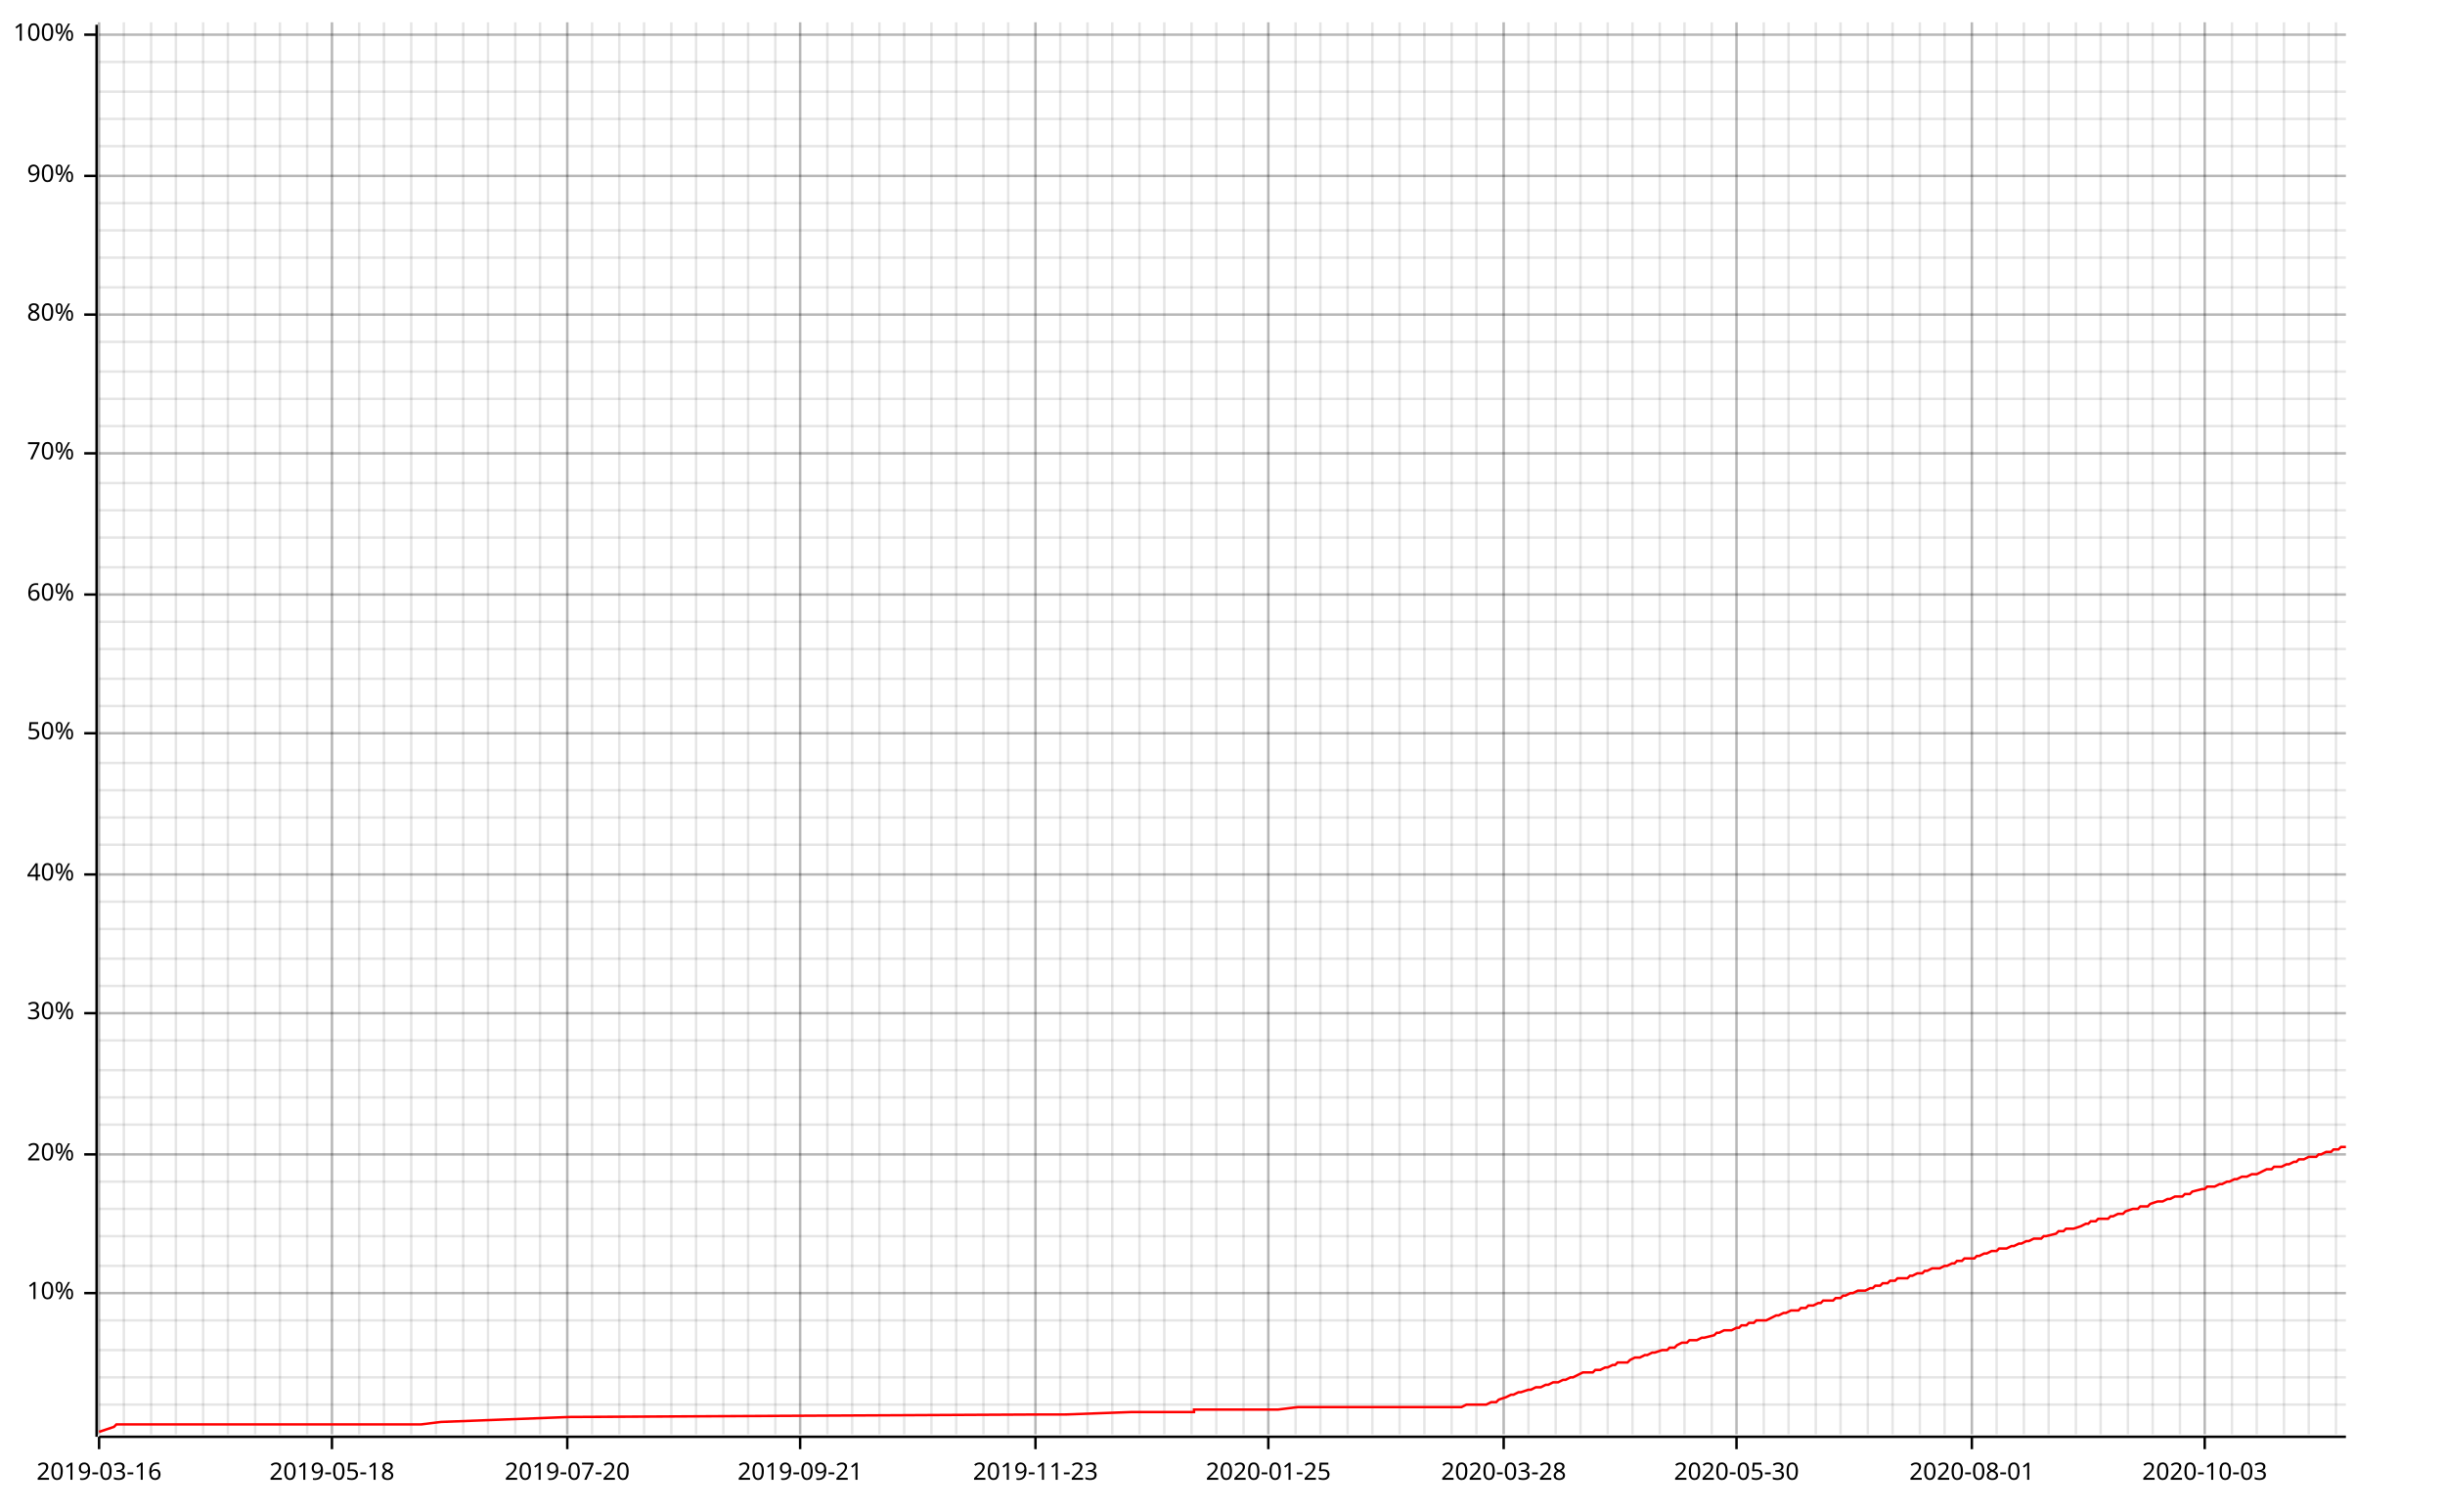
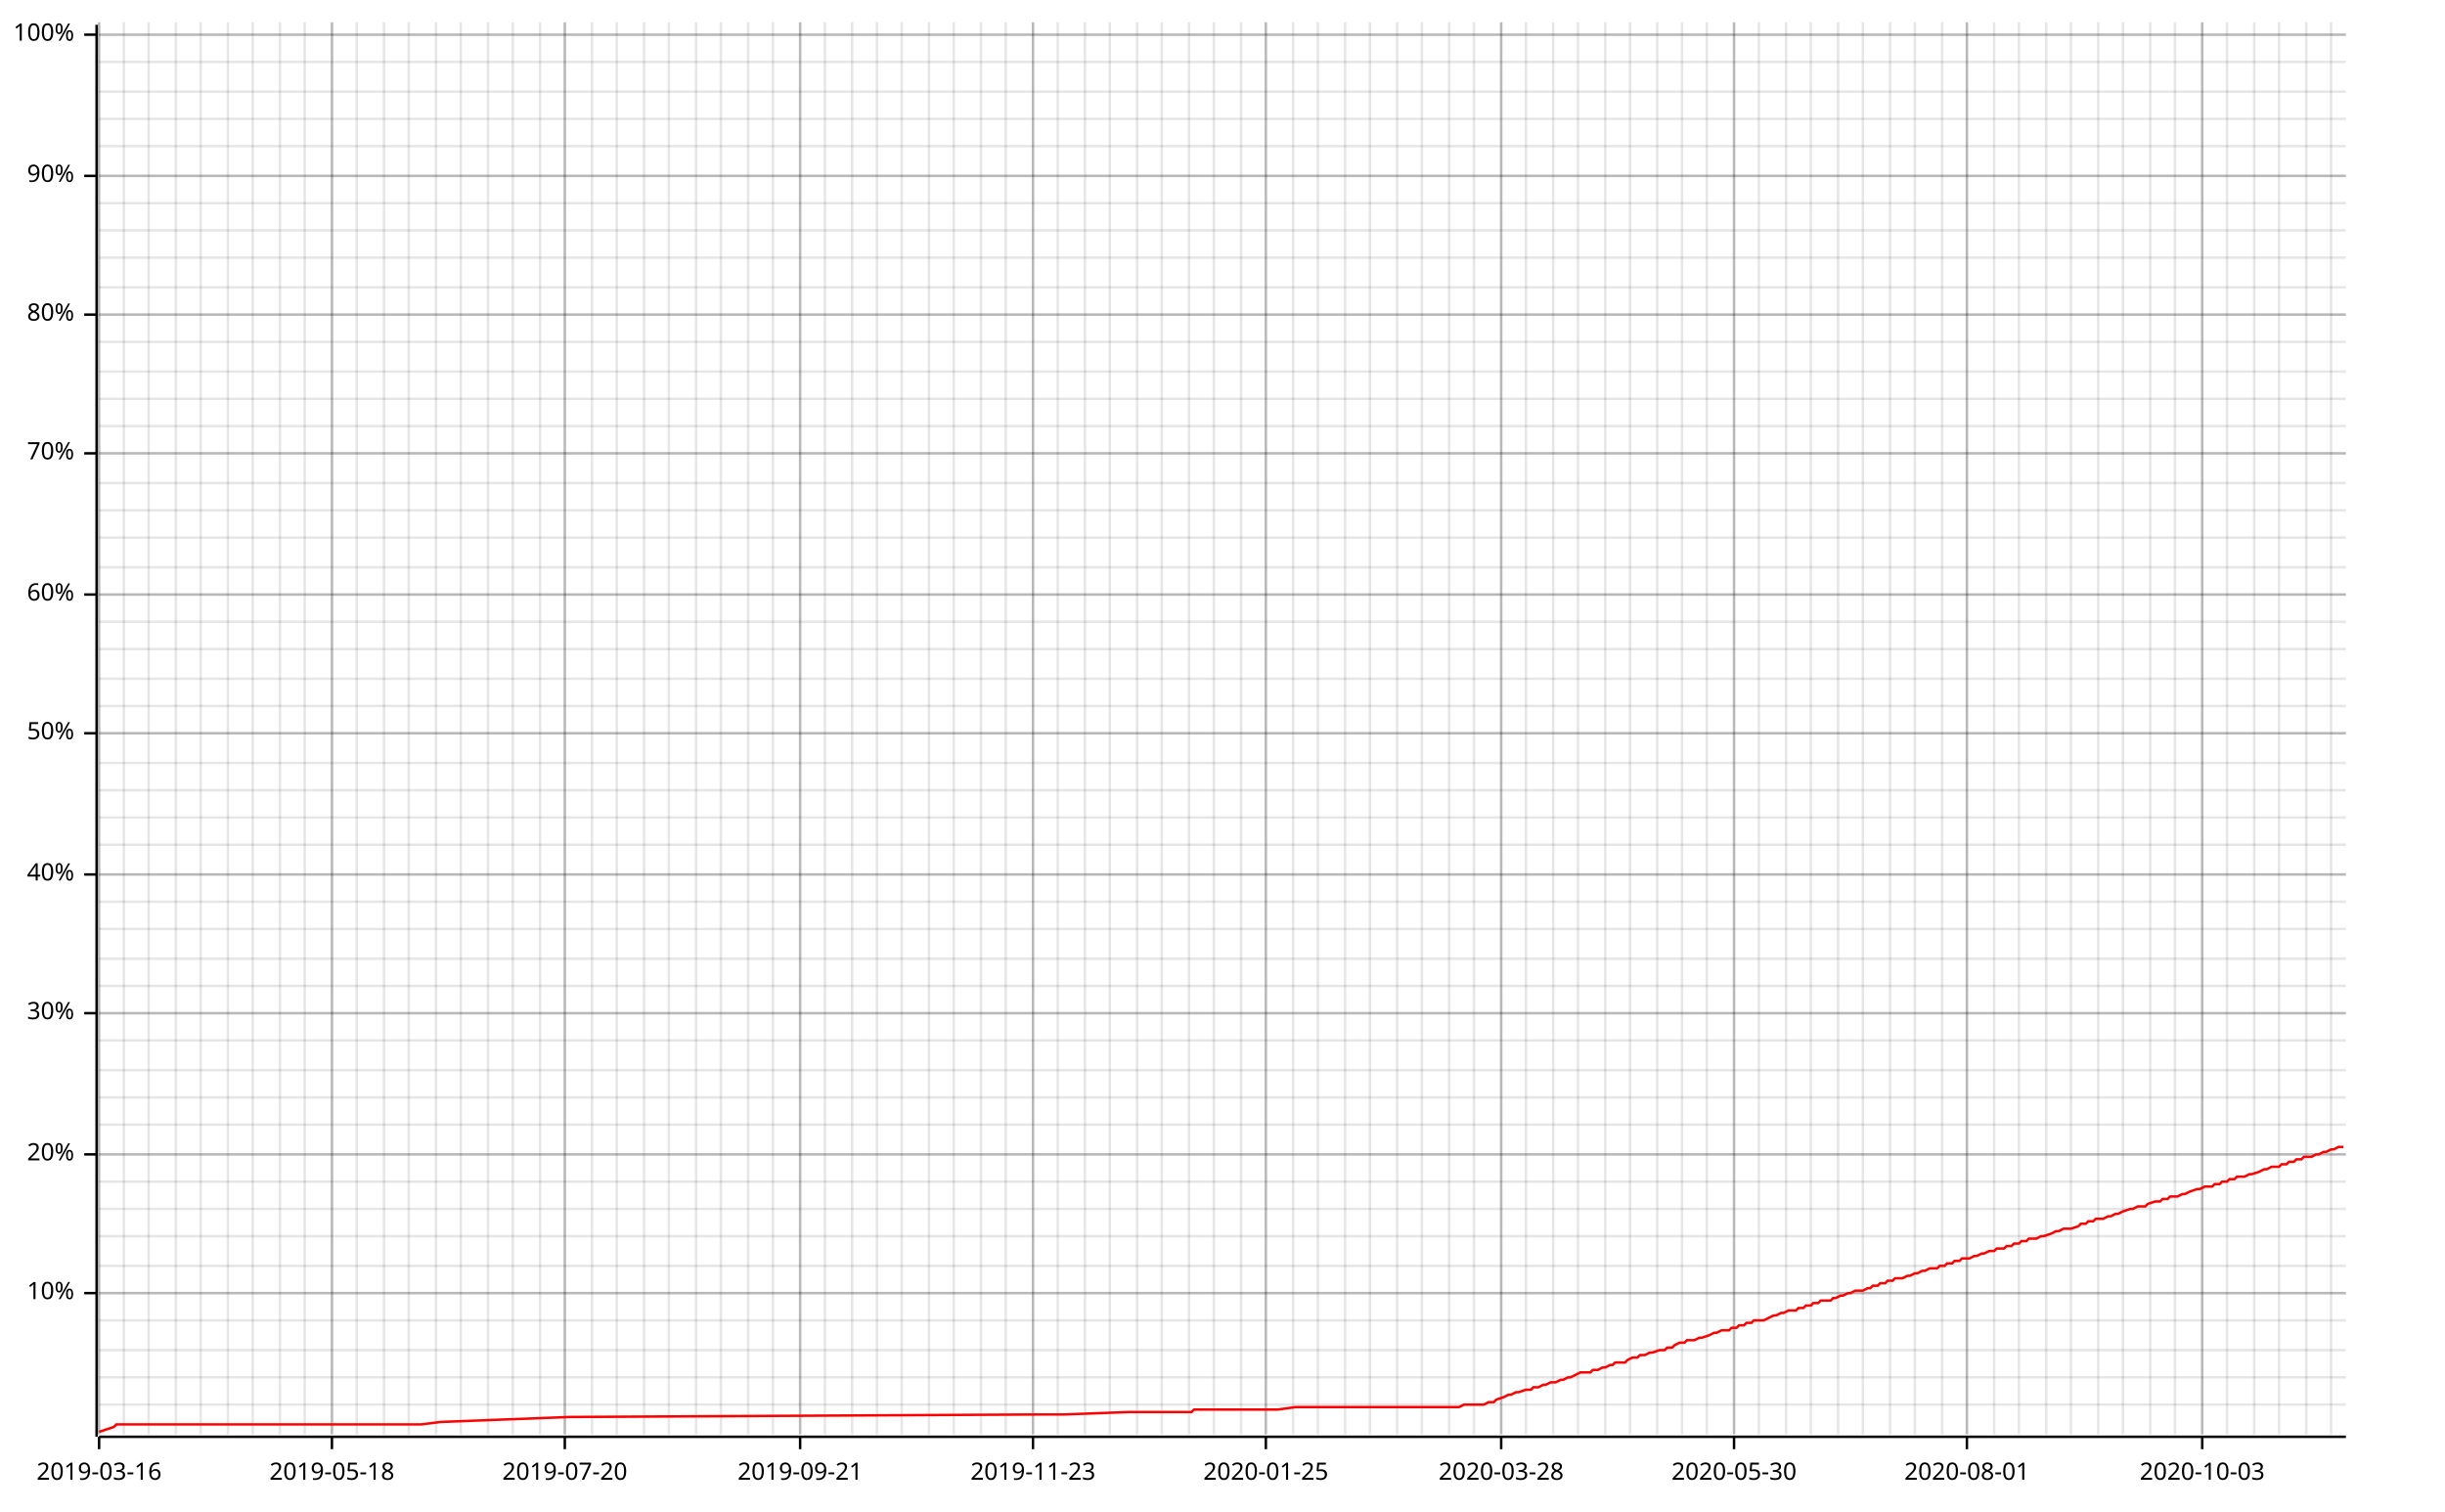
<svg xmlns="http://www.w3.org/2000/svg" width="987" height="610" viewBox="0 0 987 610">
  <line opacity="0.1" stroke="#000000" stroke-width="1" x1="40" y1="579" x2="40" y2="9" />
  <line opacity="0.1" stroke="#000000" stroke-width="1" x1="50" y1="579" x2="50" y2="9" />
-   <line opacity="0.1" stroke="#000000" stroke-width="1" x1="61" y1="579" x2="61" y2="9" />
+   <line opacity="0.1" stroke="#000000" stroke-width="1" x1="60" y1="579" x2="60" y2="9" />
  <line opacity="0.1" stroke="#000000" stroke-width="1" x1="71" y1="579" x2="71" y2="9" />
-   <line opacity="0.1" stroke="#000000" stroke-width="1" x1="82" y1="579" x2="82" y2="9" />
+   <line opacity="0.1" stroke="#000000" stroke-width="1" x1="81" y1="579" x2="81" y2="9" />
  <line opacity="0.1" stroke="#000000" stroke-width="1" x1="92" y1="579" x2="92" y2="9" />
-   <line opacity="0.1" stroke="#000000" stroke-width="1" x1="103" y1="579" x2="103" y2="9" />
+   <line opacity="0.1" stroke="#000000" stroke-width="1" x1="102" y1="579" x2="102" y2="9" />
  <line opacity="0.1" stroke="#000000" stroke-width="1" x1="113" y1="579" x2="113" y2="9" />
-   <line opacity="0.1" stroke="#000000" stroke-width="1" x1="124" y1="579" x2="124" y2="9" />
+   <line opacity="0.1" stroke="#000000" stroke-width="1" x1="123" y1="579" x2="123" y2="9" />
  <line opacity="0.1" stroke="#000000" stroke-width="1" x1="134" y1="579" x2="134" y2="9" />
-   <line opacity="0.1" stroke="#000000" stroke-width="1" x1="145" y1="579" x2="145" y2="9" />
+   <line opacity="0.1" stroke="#000000" stroke-width="1" x1="144" y1="579" x2="144" y2="9" />
  <line opacity="0.1" stroke="#000000" stroke-width="1" x1="155" y1="579" x2="155" y2="9" />
-   <line opacity="0.1" stroke="#000000" stroke-width="1" x1="166" y1="579" x2="166" y2="9" />
+   <line opacity="0.1" stroke="#000000" stroke-width="1" x1="165" y1="579" x2="165" y2="9" />
  <line opacity="0.1" stroke="#000000" stroke-width="1" x1="176" y1="579" x2="176" y2="9" />
-   <line opacity="0.1" stroke="#000000" stroke-width="1" x1="187" y1="579" x2="187" y2="9" />
+   <line opacity="0.1" stroke="#000000" stroke-width="1" x1="186" y1="579" x2="186" y2="9" />
  <line opacity="0.1" stroke="#000000" stroke-width="1" x1="197" y1="579" x2="197" y2="9" />
-   <line opacity="0.1" stroke="#000000" stroke-width="1" x1="208" y1="579" x2="208" y2="9" />
+   <line opacity="0.1" stroke="#000000" stroke-width="1" x1="207" y1="579" x2="207" y2="9" />
  <line opacity="0.1" stroke="#000000" stroke-width="1" x1="218" y1="579" x2="218" y2="9" />
-   <line opacity="0.1" stroke="#000000" stroke-width="1" x1="229" y1="579" x2="229" y2="9" />
+   <line opacity="0.1" stroke="#000000" stroke-width="1" x1="228" y1="579" x2="228" y2="9" />
  <line opacity="0.1" stroke="#000000" stroke-width="1" x1="239" y1="579" x2="239" y2="9" />
-   <line opacity="0.1" stroke="#000000" stroke-width="1" x1="250" y1="579" x2="250" y2="9" />
+   <line opacity="0.1" stroke="#000000" stroke-width="1" x1="249" y1="579" x2="249" y2="9" />
  <line opacity="0.1" stroke="#000000" stroke-width="1" x1="260" y1="579" x2="260" y2="9" />
-   <line opacity="0.1" stroke="#000000" stroke-width="1" x1="271" y1="579" x2="271" y2="9" />
+   <line opacity="0.1" stroke="#000000" stroke-width="1" x1="270" y1="579" x2="270" y2="9" />
  <line opacity="0.1" stroke="#000000" stroke-width="1" x1="281" y1="579" x2="281" y2="9" />
-   <line opacity="0.1" stroke="#000000" stroke-width="1" x1="292" y1="579" x2="292" y2="9" />
+   <line opacity="0.1" stroke="#000000" stroke-width="1" x1="291" y1="579" x2="291" y2="9" />
  <line opacity="0.1" stroke="#000000" stroke-width="1" x1="302" y1="579" x2="302" y2="9" />
-   <line opacity="0.1" stroke="#000000" stroke-width="1" x1="313" y1="579" x2="313" y2="9" />
+   <line opacity="0.1" stroke="#000000" stroke-width="1" x1="312" y1="579" x2="312" y2="9" />
  <line opacity="0.1" stroke="#000000" stroke-width="1" x1="323" y1="579" x2="323" y2="9" />
-   <line opacity="0.1" stroke="#000000" stroke-width="1" x1="334" y1="579" x2="334" y2="9" />
+   <line opacity="0.1" stroke="#000000" stroke-width="1" x1="333" y1="579" x2="333" y2="9" />
  <line opacity="0.1" stroke="#000000" stroke-width="1" x1="344" y1="579" x2="344" y2="9" />
-   <line opacity="0.1" stroke="#000000" stroke-width="1" x1="355" y1="579" x2="355" y2="9" />
-   <line opacity="0.1" stroke="#000000" stroke-width="1" x1="365" y1="579" x2="365" y2="9" />
-   <line opacity="0.1" stroke="#000000" stroke-width="1" x1="376" y1="579" x2="376" y2="9" />
-   <line opacity="0.1" stroke="#000000" stroke-width="1" x1="386" y1="579" x2="386" y2="9" />
-   <line opacity="0.1" stroke="#000000" stroke-width="1" x1="397" y1="579" x2="397" y2="9" />
-   <line opacity="0.1" stroke="#000000" stroke-width="1" x1="407" y1="579" x2="407" y2="9" />
-   <line opacity="0.1" stroke="#000000" stroke-width="1" x1="418" y1="579" x2="418" y2="9" />
-   <line opacity="0.1" stroke="#000000" stroke-width="1" x1="428" y1="579" x2="428" y2="9" />
-   <line opacity="0.1" stroke="#000000" stroke-width="1" x1="439" y1="579" x2="439" y2="9" />
-   <line opacity="0.1" stroke="#000000" stroke-width="1" x1="449" y1="579" x2="449" y2="9" />
-   <line opacity="0.1" stroke="#000000" stroke-width="1" x1="460" y1="579" x2="460" y2="9" />
-   <line opacity="0.1" stroke="#000000" stroke-width="1" x1="470" y1="579" x2="470" y2="9" />
-   <line opacity="0.1" stroke="#000000" stroke-width="1" x1="481" y1="579" x2="481" y2="9" />
-   <line opacity="0.1" stroke="#000000" stroke-width="1" x1="491" y1="579" x2="491" y2="9" />
-   <line opacity="0.1" stroke="#000000" stroke-width="1" x1="502" y1="579" x2="502" y2="9" />
-   <line opacity="0.1" stroke="#000000" stroke-width="1" x1="512" y1="579" x2="512" y2="9" />
-   <line opacity="0.1" stroke="#000000" stroke-width="1" x1="523" y1="579" x2="523" y2="9" />
-   <line opacity="0.1" stroke="#000000" stroke-width="1" x1="533" y1="579" x2="533" y2="9" />
-   <line opacity="0.1" stroke="#000000" stroke-width="1" x1="544" y1="579" x2="544" y2="9" />
-   <line opacity="0.1" stroke="#000000" stroke-width="1" x1="554" y1="579" x2="554" y2="9" />
-   <line opacity="0.1" stroke="#000000" stroke-width="1" x1="565" y1="579" x2="565" y2="9" />
-   <line opacity="0.1" stroke="#000000" stroke-width="1" x1="575" y1="579" x2="575" y2="9" />
-   <line opacity="0.1" stroke="#000000" stroke-width="1" x1="586" y1="579" x2="586" y2="9" />
-   <line opacity="0.1" stroke="#000000" stroke-width="1" x1="596" y1="579" x2="596" y2="9" />
-   <line opacity="0.1" stroke="#000000" stroke-width="1" x1="607" y1="579" x2="607" y2="9" />
-   <line opacity="0.1" stroke="#000000" stroke-width="1" x1="617" y1="579" x2="617" y2="9" />
-   <line opacity="0.1" stroke="#000000" stroke-width="1" x1="628" y1="579" x2="628" y2="9" />
-   <line opacity="0.1" stroke="#000000" stroke-width="1" x1="638" y1="579" x2="638" y2="9" />
-   <line opacity="0.1" stroke="#000000" stroke-width="1" x1="649" y1="579" x2="649" y2="9" />
-   <line opacity="0.1" stroke="#000000" stroke-width="1" x1="659" y1="579" x2="659" y2="9" />
-   <line opacity="0.1" stroke="#000000" stroke-width="1" x1="670" y1="579" x2="670" y2="9" />
-   <line opacity="0.1" stroke="#000000" stroke-width="1" x1="680" y1="579" x2="680" y2="9" />
-   <line opacity="0.1" stroke="#000000" stroke-width="1" x1="691" y1="579" x2="691" y2="9" />
-   <line opacity="0.1" stroke="#000000" stroke-width="1" x1="701" y1="579" x2="701" y2="9" />
-   <line opacity="0.1" stroke="#000000" stroke-width="1" x1="712" y1="579" x2="712" y2="9" />
-   <line opacity="0.1" stroke="#000000" stroke-width="1" x1="722" y1="579" x2="722" y2="9" />
-   <line opacity="0.1" stroke="#000000" stroke-width="1" x1="733" y1="579" x2="733" y2="9" />
-   <line opacity="0.1" stroke="#000000" stroke-width="1" x1="743" y1="579" x2="743" y2="9" />
-   <line opacity="0.1" stroke="#000000" stroke-width="1" x1="754" y1="579" x2="754" y2="9" />
-   <line opacity="0.1" stroke="#000000" stroke-width="1" x1="764" y1="579" x2="764" y2="9" />
-   <line opacity="0.1" stroke="#000000" stroke-width="1" x1="775" y1="579" x2="775" y2="9" />
-   <line opacity="0.1" stroke="#000000" stroke-width="1" x1="785" y1="579" x2="785" y2="9" />
-   <line opacity="0.1" stroke="#000000" stroke-width="1" x1="796" y1="579" x2="796" y2="9" />
-   <line opacity="0.1" stroke="#000000" stroke-width="1" x1="806" y1="579" x2="806" y2="9" />
-   <line opacity="0.1" stroke="#000000" stroke-width="1" x1="817" y1="579" x2="817" y2="9" />
-   <line opacity="0.1" stroke="#000000" stroke-width="1" x1="827" y1="579" x2="827" y2="9" />
-   <line opacity="0.1" stroke="#000000" stroke-width="1" x1="838" y1="579" x2="838" y2="9" />
-   <line opacity="0.1" stroke="#000000" stroke-width="1" x1="848" y1="579" x2="848" y2="9" />
-   <line opacity="0.1" stroke="#000000" stroke-width="1" x1="859" y1="579" x2="859" y2="9" />
-   <line opacity="0.1" stroke="#000000" stroke-width="1" x1="869" y1="579" x2="869" y2="9" />
-   <line opacity="0.1" stroke="#000000" stroke-width="1" x1="880" y1="579" x2="880" y2="9" />
-   <line opacity="0.1" stroke="#000000" stroke-width="1" x1="890" y1="579" x2="890" y2="9" />
-   <line opacity="0.1" stroke="#000000" stroke-width="1" x1="901" y1="579" x2="901" y2="9" />
-   <line opacity="0.1" stroke="#000000" stroke-width="1" x1="911" y1="579" x2="911" y2="9" />
-   <line opacity="0.1" stroke="#000000" stroke-width="1" x1="922" y1="579" x2="922" y2="9" />
-   <line opacity="0.1" stroke="#000000" stroke-width="1" x1="932" y1="579" x2="932" y2="9" />
-   <line opacity="0.1" stroke="#000000" stroke-width="1" x1="943" y1="579" x2="943" y2="9" />
+   <line opacity="0.1" stroke="#000000" stroke-width="1" x1="354" y1="579" x2="354" y2="9" />
+   <line opacity="0.1" stroke="#000000" stroke-width="1" x1="364" y1="579" x2="364" y2="9" />
+   <line opacity="0.1" stroke="#000000" stroke-width="1" x1="375" y1="579" x2="375" y2="9" />
+   <line opacity="0.1" stroke="#000000" stroke-width="1" x1="385" y1="579" x2="385" y2="9" />
+   <line opacity="0.1" stroke="#000000" stroke-width="1" x1="396" y1="579" x2="396" y2="9" />
+   <line opacity="0.1" stroke="#000000" stroke-width="1" x1="406" y1="579" x2="406" y2="9" />
+   <line opacity="0.1" stroke="#000000" stroke-width="1" x1="417" y1="579" x2="417" y2="9" />
+   <line opacity="0.1" stroke="#000000" stroke-width="1" x1="427" y1="579" x2="427" y2="9" />
+   <line opacity="0.1" stroke="#000000" stroke-width="1" x1="438" y1="579" x2="438" y2="9" />
+   <line opacity="0.1" stroke="#000000" stroke-width="1" x1="448" y1="579" x2="448" y2="9" />
+   <line opacity="0.1" stroke="#000000" stroke-width="1" x1="459" y1="579" x2="459" y2="9" />
+   <line opacity="0.1" stroke="#000000" stroke-width="1" x1="469" y1="579" x2="469" y2="9" />
+   <line opacity="0.1" stroke="#000000" stroke-width="1" x1="480" y1="579" x2="480" y2="9" />
+   <line opacity="0.1" stroke="#000000" stroke-width="1" x1="490" y1="579" x2="490" y2="9" />
+   <line opacity="0.1" stroke="#000000" stroke-width="1" x1="501" y1="579" x2="501" y2="9" />
+   <line opacity="0.1" stroke="#000000" stroke-width="1" x1="511" y1="579" x2="511" y2="9" />
+   <line opacity="0.1" stroke="#000000" stroke-width="1" x1="522" y1="579" x2="522" y2="9" />
+   <line opacity="0.1" stroke="#000000" stroke-width="1" x1="532" y1="579" x2="532" y2="9" />
+   <line opacity="0.1" stroke="#000000" stroke-width="1" x1="543" y1="579" x2="543" y2="9" />
+   <line opacity="0.1" stroke="#000000" stroke-width="1" x1="553" y1="579" x2="553" y2="9" />
+   <line opacity="0.1" stroke="#000000" stroke-width="1" x1="564" y1="579" x2="564" y2="9" />
+   <line opacity="0.1" stroke="#000000" stroke-width="1" x1="574" y1="579" x2="574" y2="9" />
+   <line opacity="0.1" stroke="#000000" stroke-width="1" x1="585" y1="579" x2="585" y2="9" />
+   <line opacity="0.1" stroke="#000000" stroke-width="1" x1="595" y1="579" x2="595" y2="9" />
+   <line opacity="0.1" stroke="#000000" stroke-width="1" x1="606" y1="579" x2="606" y2="9" />
+   <line opacity="0.1" stroke="#000000" stroke-width="1" x1="616" y1="579" x2="616" y2="9" />
+   <line opacity="0.1" stroke="#000000" stroke-width="1" x1="627" y1="579" x2="627" y2="9" />
+   <line opacity="0.1" stroke="#000000" stroke-width="1" x1="637" y1="579" x2="637" y2="9" />
+   <line opacity="0.1" stroke="#000000" stroke-width="1" x1="648" y1="579" x2="648" y2="9" />
+   <line opacity="0.1" stroke="#000000" stroke-width="1" x1="658" y1="579" x2="658" y2="9" />
+   <line opacity="0.1" stroke="#000000" stroke-width="1" x1="669" y1="579" x2="669" y2="9" />
+   <line opacity="0.1" stroke="#000000" stroke-width="1" x1="679" y1="579" x2="679" y2="9" />
+   <line opacity="0.1" stroke="#000000" stroke-width="1" x1="689" y1="579" x2="689" y2="9" />
+   <line opacity="0.1" stroke="#000000" stroke-width="1" x1="700" y1="579" x2="700" y2="9" />
+   <line opacity="0.1" stroke="#000000" stroke-width="1" x1="710" y1="579" x2="710" y2="9" />
+   <line opacity="0.1" stroke="#000000" stroke-width="1" x1="721" y1="579" x2="721" y2="9" />
+   <line opacity="0.1" stroke="#000000" stroke-width="1" x1="731" y1="579" x2="731" y2="9" />
+   <line opacity="0.1" stroke="#000000" stroke-width="1" x1="742" y1="579" x2="742" y2="9" />
+   <line opacity="0.1" stroke="#000000" stroke-width="1" x1="752" y1="579" x2="752" y2="9" />
+   <line opacity="0.1" stroke="#000000" stroke-width="1" x1="763" y1="579" x2="763" y2="9" />
+   <line opacity="0.1" stroke="#000000" stroke-width="1" x1="773" y1="579" x2="773" y2="9" />
+   <line opacity="0.1" stroke="#000000" stroke-width="1" x1="784" y1="579" x2="784" y2="9" />
+   <line opacity="0.1" stroke="#000000" stroke-width="1" x1="794" y1="579" x2="794" y2="9" />
+   <line opacity="0.1" stroke="#000000" stroke-width="1" x1="805" y1="579" x2="805" y2="9" />
+   <line opacity="0.1" stroke="#000000" stroke-width="1" x1="815" y1="579" x2="815" y2="9" />
+   <line opacity="0.1" stroke="#000000" stroke-width="1" x1="826" y1="579" x2="826" y2="9" />
+   <line opacity="0.1" stroke="#000000" stroke-width="1" x1="836" y1="579" x2="836" y2="9" />
+   <line opacity="0.1" stroke="#000000" stroke-width="1" x1="847" y1="579" x2="847" y2="9" />
+   <line opacity="0.1" stroke="#000000" stroke-width="1" x1="857" y1="579" x2="857" y2="9" />
+   <line opacity="0.1" stroke="#000000" stroke-width="1" x1="868" y1="579" x2="868" y2="9" />
+   <line opacity="0.1" stroke="#000000" stroke-width="1" x1="878" y1="579" x2="878" y2="9" />
+   <line opacity="0.1" stroke="#000000" stroke-width="1" x1="889" y1="579" x2="889" y2="9" />
+   <line opacity="0.1" stroke="#000000" stroke-width="1" x1="899" y1="579" x2="899" y2="9" />
+   <line opacity="0.1" stroke="#000000" stroke-width="1" x1="910" y1="579" x2="910" y2="9" />
+   <line opacity="0.1" stroke="#000000" stroke-width="1" x1="920" y1="579" x2="920" y2="9" />
+   <line opacity="0.1" stroke="#000000" stroke-width="1" x1="931" y1="579" x2="931" y2="9" />
+   <line opacity="0.1" stroke="#000000" stroke-width="1" x1="941" y1="579" x2="941" y2="9" />
  <line opacity="0.1" stroke="#000000" stroke-width="1" x1="40" y1="567" x2="947" y2="567" />
  <line opacity="0.1" stroke="#000000" stroke-width="1" x1="40" y1="556" x2="947" y2="556" />
  <line opacity="0.1" stroke="#000000" stroke-width="1" x1="40" y1="545" x2="947" y2="545" />
  <line opacity="0.1" stroke="#000000" stroke-width="1" x1="40" y1="533" x2="947" y2="533" />
  <line opacity="0.1" stroke="#000000" stroke-width="1" x1="40" y1="522" x2="947" y2="522" />
  <line opacity="0.1" stroke="#000000" stroke-width="1" x1="40" y1="511" x2="947" y2="511" />
  <line opacity="0.1" stroke="#000000" stroke-width="1" x1="40" y1="499" x2="947" y2="499" />
  <line opacity="0.1" stroke="#000000" stroke-width="1" x1="40" y1="488" x2="947" y2="488" />
  <line opacity="0.1" stroke="#000000" stroke-width="1" x1="40" y1="477" x2="947" y2="477" />
  <line opacity="0.1" stroke="#000000" stroke-width="1" x1="40" y1="466" x2="947" y2="466" />
  <line opacity="0.1" stroke="#000000" stroke-width="1" x1="40" y1="454" x2="947" y2="454" />
  <line opacity="0.1" stroke="#000000" stroke-width="1" x1="40" y1="443" x2="947" y2="443" />
  <line opacity="0.1" stroke="#000000" stroke-width="1" x1="40" y1="432" x2="947" y2="432" />
  <line opacity="0.1" stroke="#000000" stroke-width="1" x1="40" y1="420" x2="947" y2="420" />
  <line opacity="0.1" stroke="#000000" stroke-width="1" x1="40" y1="409" x2="947" y2="409" />
  <line opacity="0.1" stroke="#000000" stroke-width="1" x1="40" y1="398" x2="947" y2="398" />
  <line opacity="0.1" stroke="#000000" stroke-width="1" x1="40" y1="387" x2="947" y2="387" />
  <line opacity="0.1" stroke="#000000" stroke-width="1" x1="40" y1="375" x2="947" y2="375" />
  <line opacity="0.1" stroke="#000000" stroke-width="1" x1="40" y1="364" x2="947" y2="364" />
  <line opacity="0.1" stroke="#000000" stroke-width="1" x1="40" y1="353" x2="947" y2="353" />
  <line opacity="0.1" stroke="#000000" stroke-width="1" x1="40" y1="341" x2="947" y2="341" />
  <line opacity="0.1" stroke="#000000" stroke-width="1" x1="40" y1="330" x2="947" y2="330" />
  <line opacity="0.1" stroke="#000000" stroke-width="1" x1="40" y1="319" x2="947" y2="319" />
  <line opacity="0.1" stroke="#000000" stroke-width="1" x1="40" y1="308" x2="947" y2="308" />
  <line opacity="0.1" stroke="#000000" stroke-width="1" x1="40" y1="296" x2="947" y2="296" />
  <line opacity="0.1" stroke="#000000" stroke-width="1" x1="40" y1="285" x2="947" y2="285" />
  <line opacity="0.1" stroke="#000000" stroke-width="1" x1="40" y1="274" x2="947" y2="274" />
  <line opacity="0.1" stroke="#000000" stroke-width="1" x1="40" y1="262" x2="947" y2="262" />
  <line opacity="0.1" stroke="#000000" stroke-width="1" x1="40" y1="251" x2="947" y2="251" />
  <line opacity="0.1" stroke="#000000" stroke-width="1" x1="40" y1="240" x2="947" y2="240" />
  <line opacity="0.1" stroke="#000000" stroke-width="1" x1="40" y1="229" x2="947" y2="229" />
  <line opacity="0.1" stroke="#000000" stroke-width="1" x1="40" y1="217" x2="947" y2="217" />
  <line opacity="0.1" stroke="#000000" stroke-width="1" x1="40" y1="206" x2="947" y2="206" />
  <line opacity="0.1" stroke="#000000" stroke-width="1" x1="40" y1="195" x2="947" y2="195" />
  <line opacity="0.1" stroke="#000000" stroke-width="1" x1="40" y1="183" x2="947" y2="183" />
  <line opacity="0.1" stroke="#000000" stroke-width="1" x1="40" y1="172" x2="947" y2="172" />
  <line opacity="0.1" stroke="#000000" stroke-width="1" x1="40" y1="161" x2="947" y2="161" />
  <line opacity="0.1" stroke="#000000" stroke-width="1" x1="40" y1="150" x2="947" y2="150" />
  <line opacity="0.1" stroke="#000000" stroke-width="1" x1="40" y1="138" x2="947" y2="138" />
  <line opacity="0.1" stroke="#000000" stroke-width="1" x1="40" y1="127" x2="947" y2="127" />
  <line opacity="0.1" stroke="#000000" stroke-width="1" x1="40" y1="116" x2="947" y2="116" />
  <line opacity="0.1" stroke="#000000" stroke-width="1" x1="40" y1="104" x2="947" y2="104" />
  <line opacity="0.1" stroke="#000000" stroke-width="1" x1="40" y1="93" x2="947" y2="93" />
  <line opacity="0.1" stroke="#000000" stroke-width="1" x1="40" y1="82" x2="947" y2="82" />
  <line opacity="0.1" stroke="#000000" stroke-width="1" x1="40" y1="71" x2="947" y2="71" />
  <line opacity="0.1" stroke="#000000" stroke-width="1" x1="40" y1="59" x2="947" y2="59" />
  <line opacity="0.1" stroke="#000000" stroke-width="1" x1="40" y1="48" x2="947" y2="48" />
  <line opacity="0.1" stroke="#000000" stroke-width="1" x1="40" y1="37" x2="947" y2="37" />
  <line opacity="0.1" stroke="#000000" stroke-width="1" x1="40" y1="25" x2="947" y2="25" />
  <line opacity="0.1" stroke="#000000" stroke-width="1" x1="40" y1="14" x2="947" y2="14" />
  <line opacity="0.2" stroke="#000000" stroke-width="1" x1="40" y1="579" x2="40" y2="9" />
  <line opacity="0.2" stroke="#000000" stroke-width="1" x1="134" y1="579" x2="134" y2="9" />
-   <line opacity="0.2" stroke="#000000" stroke-width="1" x1="229" y1="579" x2="229" y2="9" />
+   <line opacity="0.2" stroke="#000000" stroke-width="1" x1="228" y1="579" x2="228" y2="9" />
  <line opacity="0.2" stroke="#000000" stroke-width="1" x1="323" y1="579" x2="323" y2="9" />
-   <line opacity="0.2" stroke="#000000" stroke-width="1" x1="418" y1="579" x2="418" y2="9" />
-   <line opacity="0.2" stroke="#000000" stroke-width="1" x1="512" y1="579" x2="512" y2="9" />
-   <line opacity="0.2" stroke="#000000" stroke-width="1" x1="607" y1="579" x2="607" y2="9" />
-   <line opacity="0.2" stroke="#000000" stroke-width="1" x1="701" y1="579" x2="701" y2="9" />
-   <line opacity="0.2" stroke="#000000" stroke-width="1" x1="796" y1="579" x2="796" y2="9" />
-   <line opacity="0.2" stroke="#000000" stroke-width="1" x1="890" y1="579" x2="890" y2="9" />
+   <line opacity="0.2" stroke="#000000" stroke-width="1" x1="417" y1="579" x2="417" y2="9" />
+   <line opacity="0.2" stroke="#000000" stroke-width="1" x1="511" y1="579" x2="511" y2="9" />
+   <line opacity="0.2" stroke="#000000" stroke-width="1" x1="606" y1="579" x2="606" y2="9" />
+   <line opacity="0.2" stroke="#000000" stroke-width="1" x1="700" y1="579" x2="700" y2="9" />
+   <line opacity="0.2" stroke="#000000" stroke-width="1" x1="794" y1="579" x2="794" y2="9" />
+   <line opacity="0.2" stroke="#000000" stroke-width="1" x1="889" y1="579" x2="889" y2="9" />
  <line opacity="0.2" stroke="#000000" stroke-width="1" x1="40" y1="522" x2="947" y2="522" />
  <line opacity="0.2" stroke="#000000" stroke-width="1" x1="40" y1="466" x2="947" y2="466" />
  <line opacity="0.2" stroke="#000000" stroke-width="1" x1="40" y1="409" x2="947" y2="409" />
  <line opacity="0.2" stroke="#000000" stroke-width="1" x1="40" y1="353" x2="947" y2="353" />
  <line opacity="0.2" stroke="#000000" stroke-width="1" x1="40" y1="296" x2="947" y2="296" />
  <line opacity="0.2" stroke="#000000" stroke-width="1" x1="40" y1="240" x2="947" y2="240" />
  <line opacity="0.2" stroke="#000000" stroke-width="1" x1="40" y1="183" x2="947" y2="183" />
  <line opacity="0.2" stroke="#000000" stroke-width="1" x1="40" y1="127" x2="947" y2="127" />
  <line opacity="0.2" stroke="#000000" stroke-width="1" x1="40" y1="71" x2="947" y2="71" />
  <line opacity="0.2" stroke="#000000" stroke-width="1" x1="40" y1="14" x2="947" y2="14" />
  <polyline fill="none" opacity="1" stroke="#000000" stroke-width="1" points="39,10 39,580 " />
  <text x="30" y="522" dy="0.5ex" text-anchor="end" font-family="sans-serif" font-size="9.677" opacity="1" fill="#000000">
10%
</text>
  <polyline fill="none" opacity="1" stroke="#000000" stroke-width="1" points="34,522 39,522 " />
  <text x="30" y="466" dy="0.5ex" text-anchor="end" font-family="sans-serif" font-size="9.677" opacity="1" fill="#000000">
20%
</text>
  <polyline fill="none" opacity="1" stroke="#000000" stroke-width="1" points="34,466 39,466 " />
  <text x="30" y="409" dy="0.5ex" text-anchor="end" font-family="sans-serif" font-size="9.677" opacity="1" fill="#000000">
30%
</text>
  <polyline fill="none" opacity="1" stroke="#000000" stroke-width="1" points="34,409 39,409 " />
  <text x="30" y="353" dy="0.5ex" text-anchor="end" font-family="sans-serif" font-size="9.677" opacity="1" fill="#000000">
40%
</text>
  <polyline fill="none" opacity="1" stroke="#000000" stroke-width="1" points="34,353 39,353 " />
  <text x="30" y="296" dy="0.5ex" text-anchor="end" font-family="sans-serif" font-size="9.677" opacity="1" fill="#000000">
50%
</text>
  <polyline fill="none" opacity="1" stroke="#000000" stroke-width="1" points="34,296 39,296 " />
  <text x="30" y="240" dy="0.5ex" text-anchor="end" font-family="sans-serif" font-size="9.677" opacity="1" fill="#000000">
60%
</text>
  <polyline fill="none" opacity="1" stroke="#000000" stroke-width="1" points="34,240 39,240 " />
  <text x="30" y="183" dy="0.5ex" text-anchor="end" font-family="sans-serif" font-size="9.677" opacity="1" fill="#000000">
70%
</text>
  <polyline fill="none" opacity="1" stroke="#000000" stroke-width="1" points="34,183 39,183 " />
  <text x="30" y="127" dy="0.5ex" text-anchor="end" font-family="sans-serif" font-size="9.677" opacity="1" fill="#000000">
80%
</text>
  <polyline fill="none" opacity="1" stroke="#000000" stroke-width="1" points="34,127 39,127 " />
  <text x="30" y="71" dy="0.5ex" text-anchor="end" font-family="sans-serif" font-size="9.677" opacity="1" fill="#000000">
90%
</text>
  <polyline fill="none" opacity="1" stroke="#000000" stroke-width="1" points="34,71 39,71 " />
  <text x="30" y="14" dy="0.5ex" text-anchor="end" font-family="sans-serif" font-size="9.677" opacity="1" fill="#000000">
100%
</text>
  <polyline fill="none" opacity="1" stroke="#000000" stroke-width="1" points="34,14 39,14 " />
  <polyline fill="none" opacity="1" stroke="#000000" stroke-width="1" points="40,580 947,580 " />
  <text x="40" y="590" dy="0.76em" text-anchor="middle" font-family="sans-serif" font-size="9.677" opacity="1" fill="#000000">
2019-03-16
</text>
  <polyline fill="none" opacity="1" stroke="#000000" stroke-width="1" points="40,580 40,585 " />
  <text x="134" y="590" dy="0.76em" text-anchor="middle" font-family="sans-serif" font-size="9.677" opacity="1" fill="#000000">
2019-05-18
</text>
  <polyline fill="none" opacity="1" stroke="#000000" stroke-width="1" points="134,580 134,585 " />
-   <text x="229" y="590" dy="0.76em" text-anchor="middle" font-family="sans-serif" font-size="9.677" opacity="1" fill="#000000">
+   <text x="228" y="590" dy="0.76em" text-anchor="middle" font-family="sans-serif" font-size="9.677" opacity="1" fill="#000000">
2019-07-20
</text>
-   <polyline fill="none" opacity="1" stroke="#000000" stroke-width="1" points="229,580 229,585 " />
+   <polyline fill="none" opacity="1" stroke="#000000" stroke-width="1" points="228,580 228,585 " />
  <text x="323" y="590" dy="0.76em" text-anchor="middle" font-family="sans-serif" font-size="9.677" opacity="1" fill="#000000">
2019-09-21
</text>
  <polyline fill="none" opacity="1" stroke="#000000" stroke-width="1" points="323,580 323,585 " />
-   <text x="418" y="590" dy="0.76em" text-anchor="middle" font-family="sans-serif" font-size="9.677" opacity="1" fill="#000000">
+   <text x="417" y="590" dy="0.76em" text-anchor="middle" font-family="sans-serif" font-size="9.677" opacity="1" fill="#000000">
2019-11-23
</text>
-   <polyline fill="none" opacity="1" stroke="#000000" stroke-width="1" points="418,580 418,585 " />
-   <text x="512" y="590" dy="0.76em" text-anchor="middle" font-family="sans-serif" font-size="9.677" opacity="1" fill="#000000">
+   <polyline fill="none" opacity="1" stroke="#000000" stroke-width="1" points="417,580 417,585 " />
+   <text x="511" y="590" dy="0.76em" text-anchor="middle" font-family="sans-serif" font-size="9.677" opacity="1" fill="#000000">
2020-01-25
</text>
-   <polyline fill="none" opacity="1" stroke="#000000" stroke-width="1" points="512,580 512,585 " />
-   <text x="607" y="590" dy="0.76em" text-anchor="middle" font-family="sans-serif" font-size="9.677" opacity="1" fill="#000000">
+   <polyline fill="none" opacity="1" stroke="#000000" stroke-width="1" points="511,580 511,585 " />
+   <text x="606" y="590" dy="0.76em" text-anchor="middle" font-family="sans-serif" font-size="9.677" opacity="1" fill="#000000">
2020-03-28
</text>
-   <polyline fill="none" opacity="1" stroke="#000000" stroke-width="1" points="607,580 607,585 " />
-   <text x="701" y="590" dy="0.76em" text-anchor="middle" font-family="sans-serif" font-size="9.677" opacity="1" fill="#000000">
+   <polyline fill="none" opacity="1" stroke="#000000" stroke-width="1" points="606,580 606,585 " />
+   <text x="700" y="590" dy="0.76em" text-anchor="middle" font-family="sans-serif" font-size="9.677" opacity="1" fill="#000000">
2020-05-30
</text>
-   <polyline fill="none" opacity="1" stroke="#000000" stroke-width="1" points="701,580 701,585 " />
-   <text x="796" y="590" dy="0.76em" text-anchor="middle" font-family="sans-serif" font-size="9.677" opacity="1" fill="#000000">
+   <polyline fill="none" opacity="1" stroke="#000000" stroke-width="1" points="700,580 700,585 " />
+   <text x="794" y="590" dy="0.76em" text-anchor="middle" font-family="sans-serif" font-size="9.677" opacity="1" fill="#000000">
2020-08-01
</text>
-   <polyline fill="none" opacity="1" stroke="#000000" stroke-width="1" points="796,580 796,585 " />
-   <text x="890" y="590" dy="0.76em" text-anchor="middle" font-family="sans-serif" font-size="9.677" opacity="1" fill="#000000">
+   <polyline fill="none" opacity="1" stroke="#000000" stroke-width="1" points="794,580 794,585 " />
+   <text x="889" y="590" dy="0.76em" text-anchor="middle" font-family="sans-serif" font-size="9.677" opacity="1" fill="#000000">
2020-10-03
</text>
-   <polyline fill="none" opacity="1" stroke="#000000" stroke-width="1" points="890,580 890,585 " />
-   <polyline fill="none" opacity="1" stroke="#FF0000" stroke-width="1" points="40,578 40,578 46,576 47,575 158,575 162,575 164,575 167,575 170,575 178,574 230,572 230,572 419,571 430,571 457,570 470,570 482,570 482,569 502,569 516,569 524,568 590,568 592,567 593,567 600,567 602,566 602,566 604,566 605,565 608,564 610,563 611,563 613,562 614,562 617,561 618,561 620,560 622,560 624,559 625,559 627,558 629,558 629,558 631,557 632,557 634,556 635,556 637,555 639,554 641,554 643,554 644,553 646,553 648,552 649,552 651,551 652,551 653,550 655,550 657,550 658,549 660,548 662,548 664,547 665,547 667,546 668,546 671,545 673,545 674,544 676,544 677,543 679,542 681,542 682,541 684,541 685,541 687,540 688,540 692,539 693,538 694,538 696,537 698,537 699,537 701,536 702,536 703,535 705,535 706,534 708,534 709,533 711,533 713,533 715,532 717,531 718,531 720,530 721,530 723,529 724,529 726,529 727,528 729,528 730,527 732,527 734,526 735,526 736,525 738,525 740,525 741,524 743,524 744,523 745,523 747,522 748,522 750,521 751,521 753,521 755,520 756,520 757,519 759,519 760,518 762,518 763,517 765,517 766,516 768,516 770,516 771,515 772,515 774,514 776,514 777,513 778,513 780,512 781,512 783,512 785,511 786,511 788,510 789,510 790,509 792,509 793,508 795,508 797,508 798,507 799,507 801,506 802,506 804,505 806,505 807,504 809,504 810,504 812,503 813,503 815,502 816,502 818,501 819,501 821,500 824,500 825,499 826,499 830,498 831,497 833,497 834,496 836,496 837,496 840,495 842,494 843,494 844,493 846,493 847,492 851,492 852,491 853,491 855,490 857,490 858,489 861,488 863,488 864,487 865,487 867,487 868,486 871,485 873,485 875,484 876,484 878,483 879,483 881,483 882,482 884,482 885,481 889,480 890,480 891,479 893,479 894,479 896,478 897,478 899,477 900,477 902,476 903,476 905,475 906,475 907,475 909,474 911,474 913,473 915,472 917,472 918,471 920,471 921,471 923,470 924,470 926,469 927,469 928,468 930,468 932,467 933,467 935,467 936,466 937,466 939,465 941,465 942,464 944,464 945,463 947,463 " />
+   <polyline fill="none" opacity="1" stroke="#000000" stroke-width="1" points="889,580 889,585 " />
+   <polyline fill="none" opacity="1" stroke="#FF0000" stroke-width="1" points="40,578 40,578 46,576 47,575 158,575 162,575 163,575 167,575 170,575 178,574 230,572 230,572 418,571 429,571 456,570 469,570 481,570 482,569 501,569 516,569 523,568 589,568 591,567 592,567 599,567 601,566 601,566 603,566 604,565 607,564 609,563 610,563 612,562 613,562 616,561 618,561 619,560 621,560 623,559 624,559 626,558 628,558 628,558 630,557 631,557 633,556 634,556 636,555 638,554 640,554 642,554 643,553 645,553 647,552 648,552 650,551 651,551 652,550 654,550 656,550 657,549 659,548 661,548 662,547 664,547 666,546 667,546 670,545 672,545 673,544 675,544 676,543 678,542 680,542 681,541 683,541 684,541 686,540 687,540 690,539 692,538 693,538 695,537 696,537 698,537 699,536 701,536 702,535 704,535 705,534 707,534 708,533 710,533 712,533 714,532 716,531 717,531 719,530 720,530 722,529 723,529 725,529 726,528 728,528 729,527 731,527 732,526 734,526 735,525 737,525 739,525 740,524 741,524 743,523 744,523 746,522 747,522 749,521 750,521 752,521 754,520 755,520 756,519 758,519 759,518 761,518 762,517 764,517 765,516 767,516 768,516 770,515 771,515 773,514 774,514 776,513 777,513 779,512 780,512 782,512 783,511 785,511 786,510 788,510 789,509 791,509 792,508 794,508 795,508 797,507 798,507 800,506 801,506 803,505 805,505 806,504 807,504 809,504 810,503 812,503 813,502 815,502 816,501 818,501 819,500 822,500 824,499 825,499 828,498 830,497 831,497 833,496 834,496 836,496 839,495 840,494 842,494 843,493 845,493 846,492 849,492 851,491 852,491 854,490 855,490 857,489 860,488 861,488 863,487 864,487 866,487 867,486 870,485 872,485 873,484 875,484 876,483 878,483 879,483 881,482 882,482 884,481 887,480 888,480 890,479 892,479 893,479 894,478 896,478 897,477 899,477 900,476 902,476 903,475 905,475 906,475 908,474 909,474 912,473 914,472 915,472 917,471 918,471 920,471 921,470 923,470 924,469 926,469 927,468 929,468 930,467 932,467 933,467 935,466 936,466 938,465 939,465 941,464 942,464 944,463 945,463 946,463 " />
</svg>
